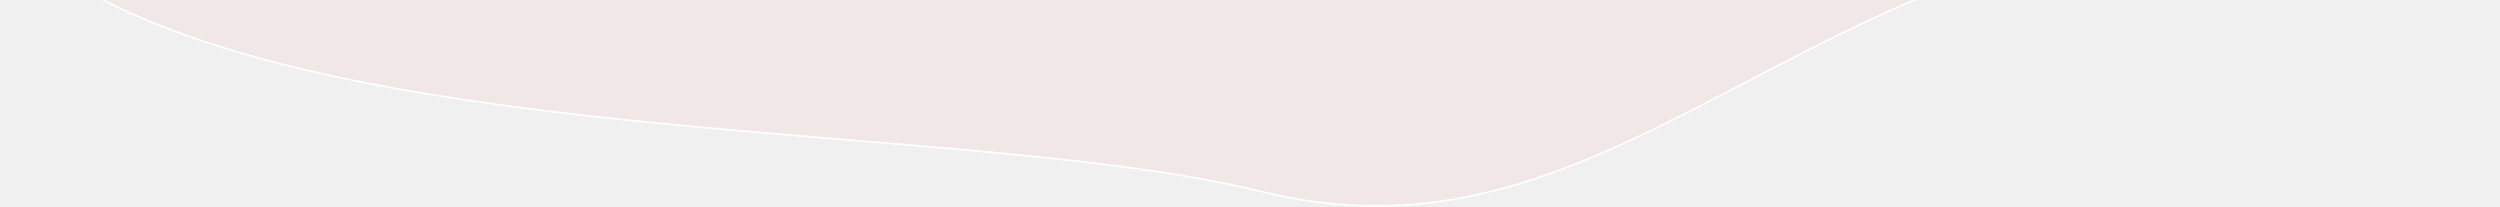
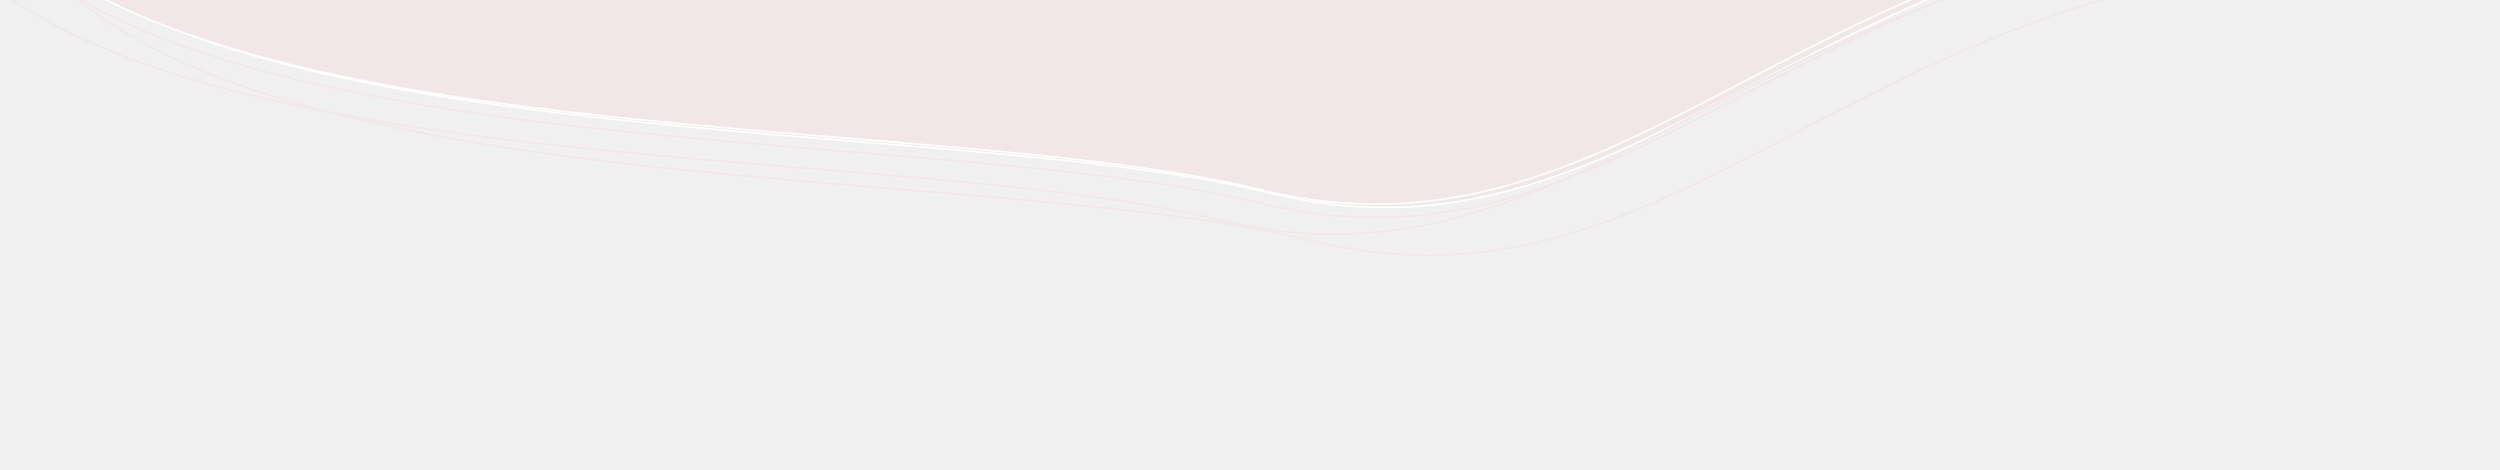
- <svg xmlns="http://www.w3.org/2000/svg" width="1500" height="124" viewBox="0 0 1500 124" fill="none">
-   <path d="M1410.29 -53.236C1666.93 -48.677 1852.15 -200.449 1912.67 -276.905L1583.74 -438.314L387.27 -430.873C235.059 -409.915 -63.89 -320.477 -41.996 -130.388C-14.629 107.223 532.216 59.544 756.688 114.884C981.161 170.224 1089.48 -58.935 1410.29 -53.236Z" fill="#F1E7E6" stroke="white" />
+ <svg xmlns="http://www.w3.org/2000/svg" width="1500" height="282" viewBox="0 0 1500 282" fill="none">
+   <path d="M1415.47 -52.306C1672.12 -47.747 1857.33 -199.519 1917.86 -275.975L1588.93 -437.385L392.456 -429.943C240.245 -408.985 -58.703 -319.547 -36.81 -129.458C-9.443 108.152 537.403 60.474 761.875 115.814C986.347 171.153 1094.67 -58.006 1415.47 -52.306Z" fill="#F1E7E6" stroke="white" />
+   <path d="M1435.36 -67.51C1692 -62.925 1877.15 -214.686 1937.65 -291.14L1608.66 -452.59L412.215 -445.266C260.015 -424.322 -38.895 -334.909 -16.931 -144.809C10.523 92.816 557.341 45.189 781.83 100.554C1006.32 155.918 1114.55 -73.241 1435.36 -67.51Z" fill="#F1E7E6" stroke="white" />
+   <path d="M1410.27 -54.237C1666.91 -49.677 1852.13 -201.449 1912.65 -277.905L1583.72 -439.315L387.25 -431.874C235.04 -410.916 -63.909 -321.477 -42.015 -131.389C-14.648 106.222 532.197 58.544 756.669 113.884C981.141 169.223 1089.46 -59.936 1410.27 -54.237Z" fill="#F1E7E6" stroke="white" />
+   <path d="M1409.91 -46.237C1666.55 -41.677 1851.76 -193.449 1912.29 -269.905L1583.36 -431.315L386.887 -423.874C234.676 -402.916 -64.272 -313.477 -42.379 -123.389C-15.012 114.222 531.834 66.544 756.306 121.884C980.778 177.223 1089.1 -51.936 1409.91 -46.237Z" stroke="#F1E7E6" />
+   <path d="M1441.55 -23.593C1698.19 -19.034 1883.4 -170.806 1943.93 -247.262L1615 -408.671L418.527 -401.23C266.316 -380.272 -32.632 -290.834 -10.739 -100.745C16.628 136.866 563.473 89.187 787.946 144.527C1012.42 199.866 1120.74 -29.292 1441.55 -23.593Z" stroke="#F1E7E6" />
+   <path d="M1384.91 -36.237C1641.55 -31.678 1826.76 -183.45 1887.29 -259.906L1558.36 -421.316L361.887 -413.875C209.676 -392.917 -89.272 -303.478 -67.379 -113.39C-40.012 124.221 506.834 76.543 731.306 131.883C955.778 187.222 1064.1 -41.937 1384.91 -36.237Z" stroke="#F1E7E6" />
</svg>
